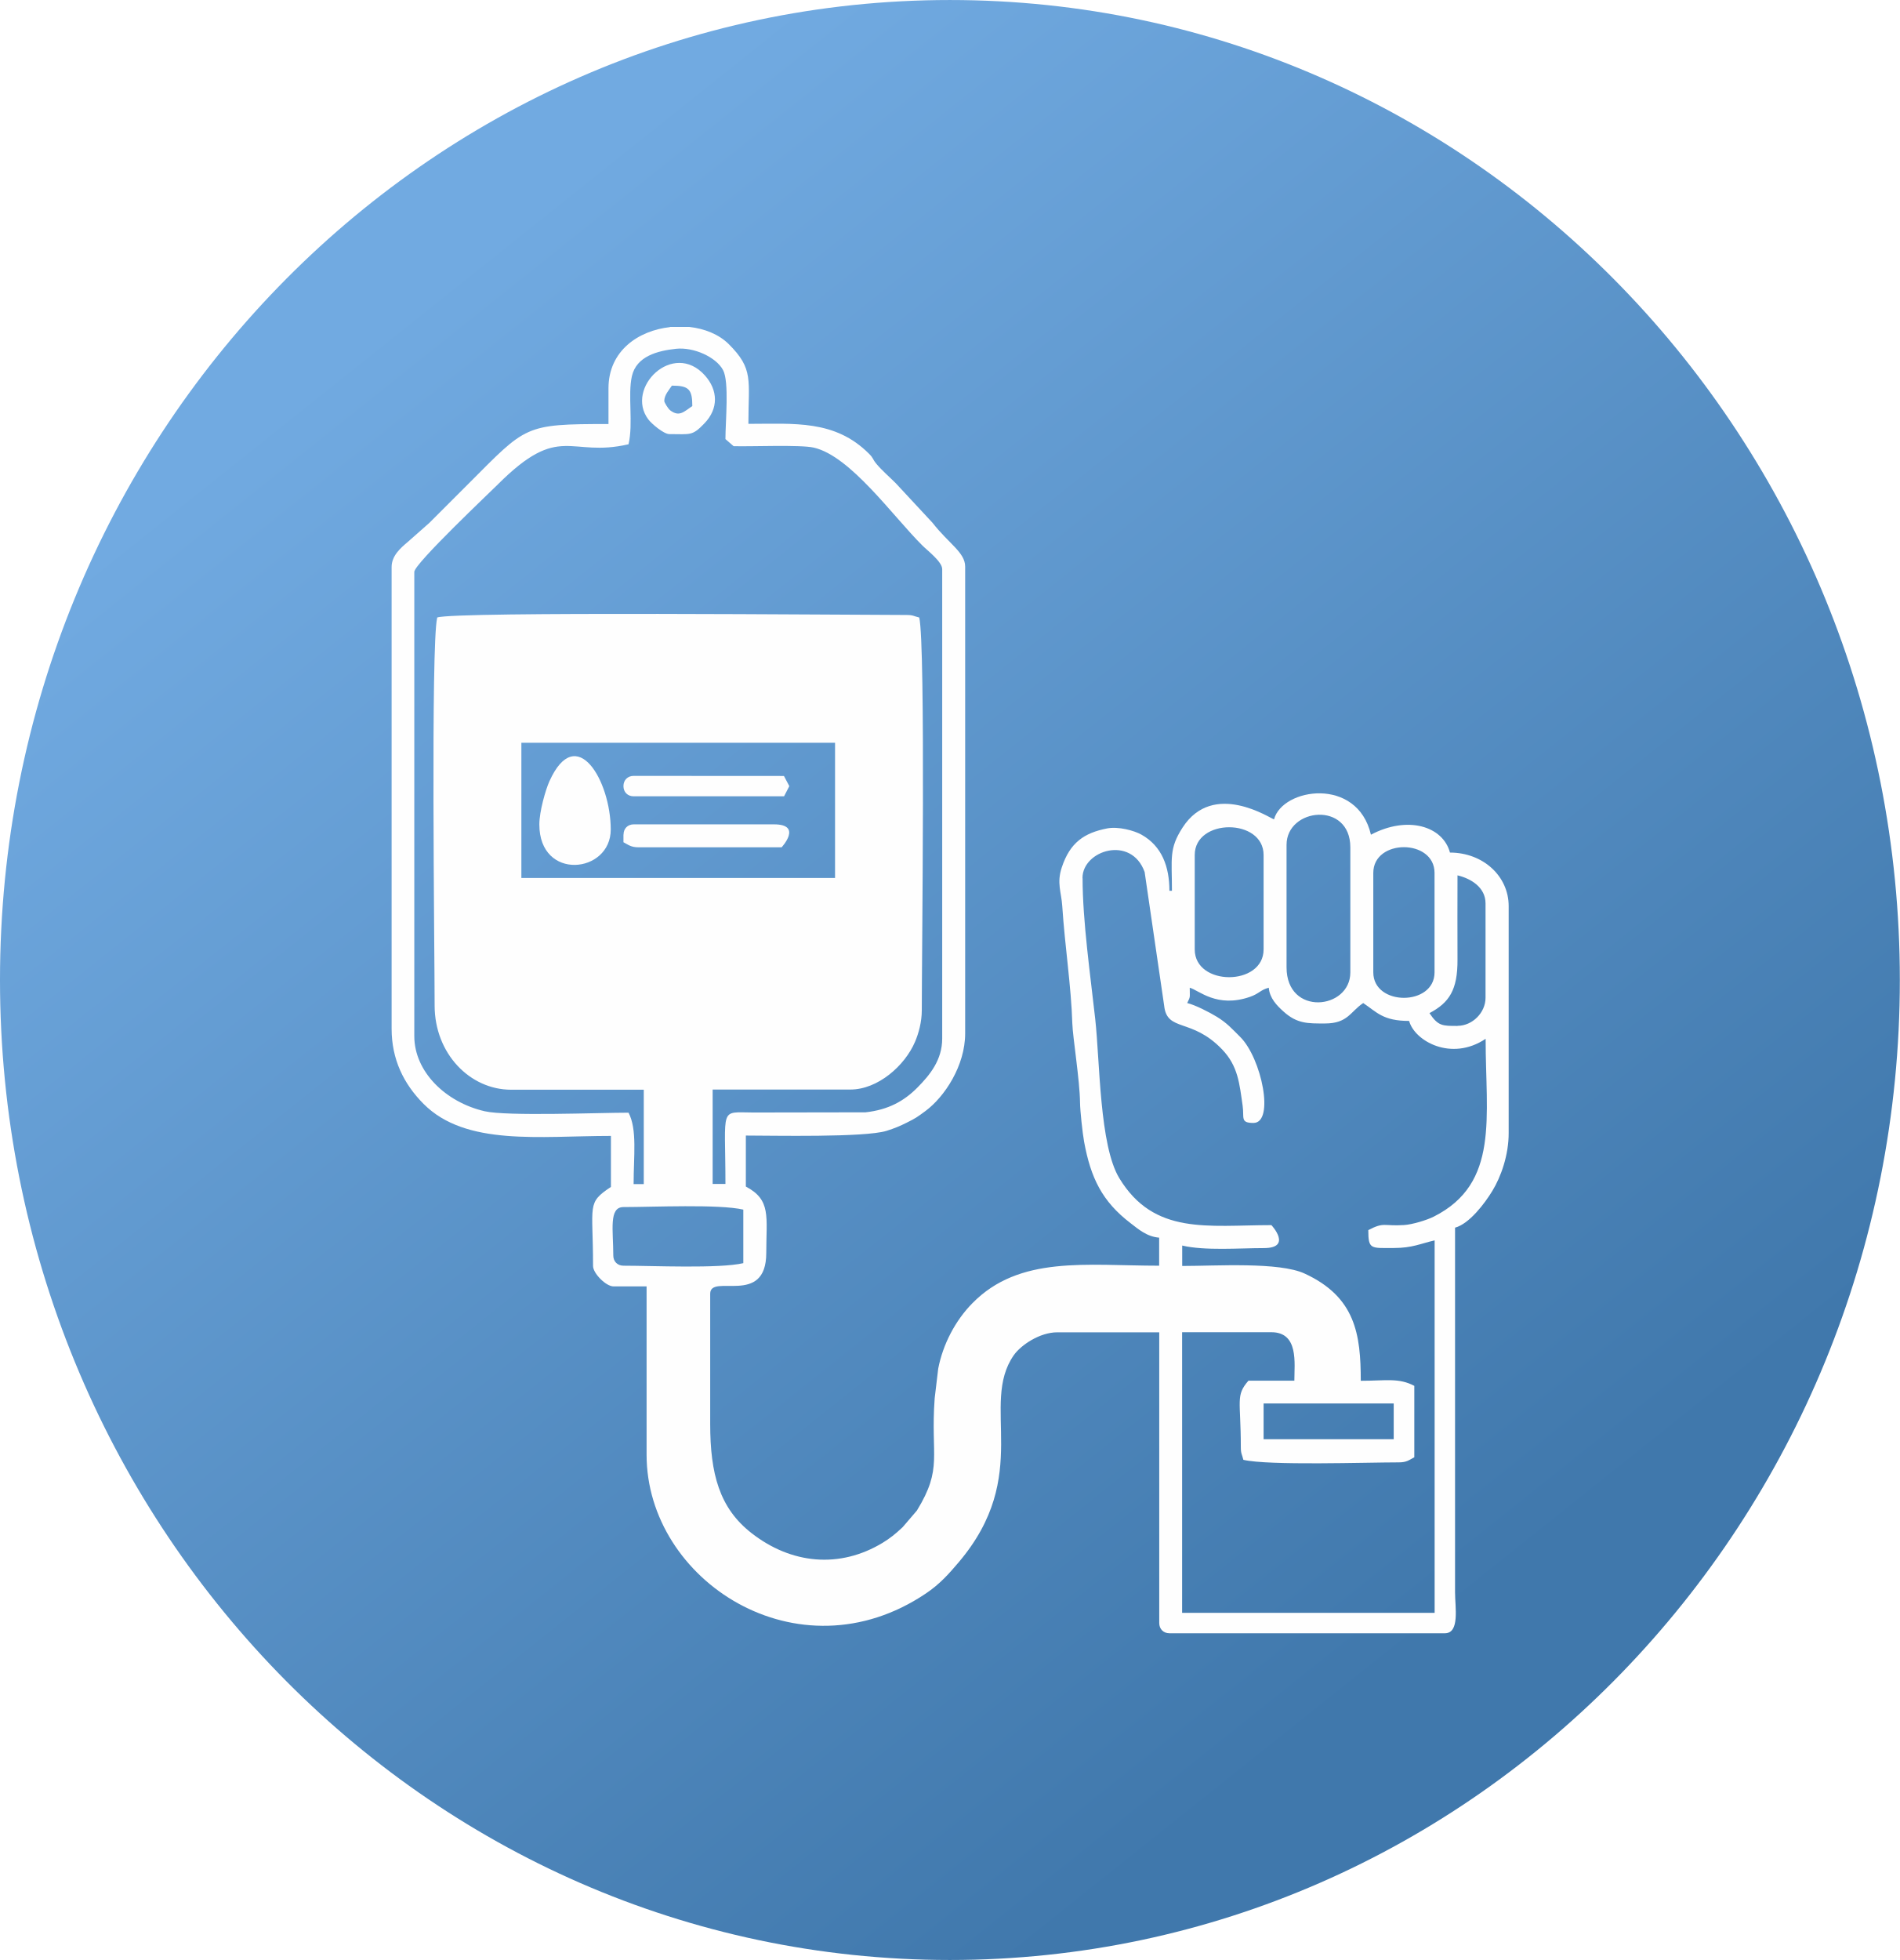
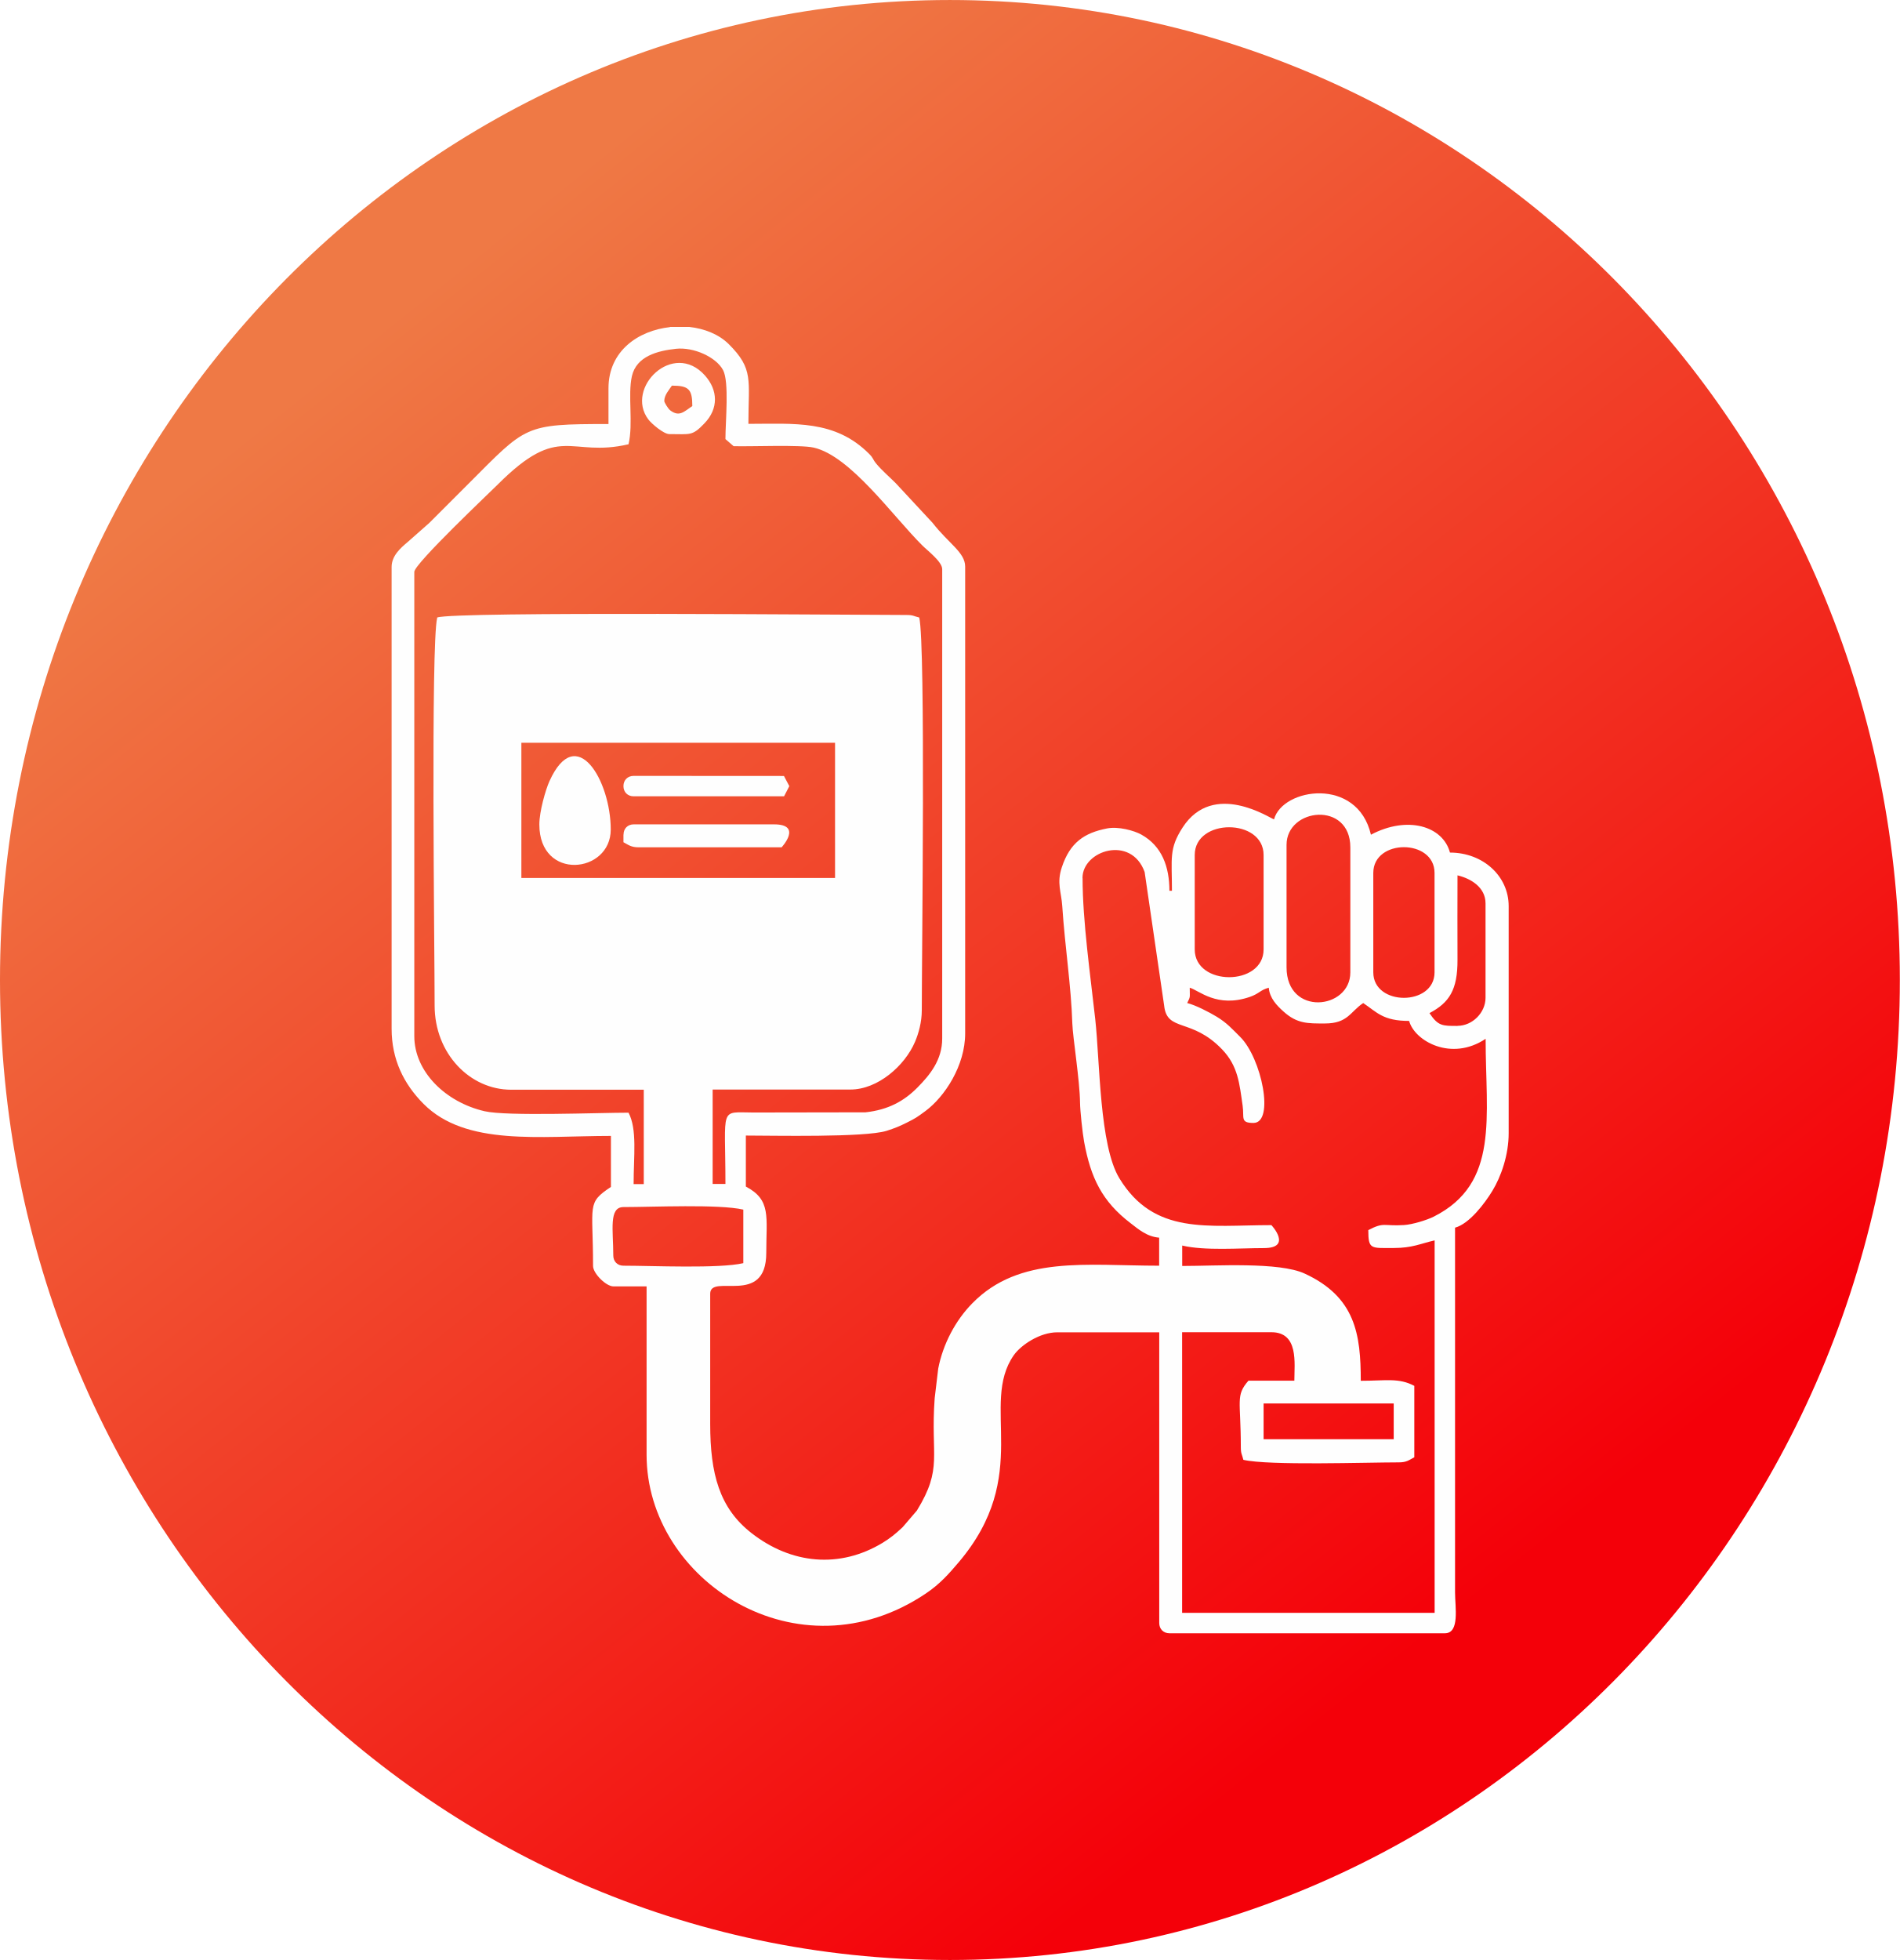
<svg xmlns="http://www.w3.org/2000/svg" xml:space="preserve" width="15.839mm" height="16.337mm" version="1.1" style="shape-rendering:geometricPrecision; text-rendering:geometricPrecision; image-rendering:optimizeQuality; fill-rule:evenodd; clip-rule:evenodd" viewBox="0 0 209.38 215.96">
  <defs>
    <style type="text/css">
   
    .fil1 {fill:#FEFEFE}
    .fil0 {fill:url(#id0)}
   
  </style>
    <linearGradient id="id0" gradientUnits="userSpaceOnUse" x1="47.41" y1="31.6" x2="162.9" y2="176.3">
-       <stop offset="0" style="stop-opacity:1; stop-color:#71AAE1" />
-       <stop offset="1" style="stop-opacity:1; stop-color:#4078AC" />
+       <stop offset="0" style="stop-opacity:1; stop-color:#EF7945" />
+       <stop offset="1" style="stop-opacity:1; stop-color:#F40009" />
    </linearGradient>
  </defs>
  <g id="Layer_x0020_1">
    <ellipse class="fil0" cx="104.69" cy="107.98" rx="104.69" ry="107.98" />
    <g id="_1822326421696">
      <path class="fil1" d="M139.26 154.64l14.34 0 0 3.94 -14.34 0 0 -3.94zm-65.45 -118.62l2.15 0c1.7,0.19 3.27,0.82 4.35,1.89 2.77,2.76 2.17,3.92 2.17,8.79 5.05,0 9.53,-0.47 13.29,3.29 0.55,0.55 0.35,0.56 0.83,1.13 0.6,0.72 1.42,1.42 2.11,2.11l4.06 4.37c1.8,2.31 3.6,3.27 3.6,4.83l0 51.44c0,3.54 -2.25,6.97 -4.38,8.55 -0.94,0.69 -1.04,0.77 -2.08,1.29 -0.74,0.37 -1.29,0.6 -2.2,0.89 -2.4,0.75 -12.56,0.52 -15.51,0.52l0 5.62c2.81,1.48 2.25,3.31 2.25,7.31 0,5.96 -6.18,2.2 -6.18,4.5l0 14.34c0,5.51 1.02,9.28 4.55,12.03 4.39,3.43 9.72,3.94 14.46,1.07 0.82,-0.5 1.43,-1 2.06,-1.59 0.04,-0.04 0.1,-0.1 0.15,-0.14l1.56 -1.82c2.89,-4.72 1.49,-5.91 1.96,-12.37l0.39 -3.27c0.52,-2.69 1.89,-5.3 3.76,-7.2 5.2,-5.3 12.56,-4.14 20.59,-4.14l0 -3.09c-1.35,-0.11 -2.26,-0.91 -3.17,-1.61 -3.12,-2.39 -4.37,-4.98 -5.1,-8.95 -0.18,-0.99 -0.44,-3.42 -0.45,-4.33 -0.03,-2.47 -0.8,-7.17 -0.85,-8.71 -0.13,-4.15 -0.81,-8.41 -1.11,-12.94 -0.1,-1.56 -0.63,-2.52 -0.05,-4.26 0.9,-2.73 2.47,-3.8 4.99,-4.29 1.23,-0.24 2.95,0.22 3.78,0.68 2.28,1.27 3.09,3.56 3.09,6.19l0.28 0c0,-3.6 -0.35,-4.62 1.18,-6.98 3.39,-5.22 9.63,-1 10.07,-0.89 0.92,-3.46 9.18,-4.75 10.68,1.69 4.02,-2.13 7.93,-0.96 8.71,1.97 3.63,0 6.47,2.58 6.47,5.9l0 25.02c0,2.4 -0.84,4.79 -1.8,6.36 -0.84,1.38 -2.53,3.62 -4.11,4.05l0 40.19c0,1.62 0.54,4.5 -1.12,4.5l-30.36 0c-0.66,0 -1.12,-0.47 -1.12,-1.12l0 -32.04 -11.24 0c-1.92,0 -3.99,1.39 -4.79,2.52 -3.81,5.47 2.12,13.18 -6.1,22.85 -1.04,1.22 -2.03,2.36 -3.61,3.42 -14.06,9.44 -30.76,-1.43 -30.76,-15.3l0 -18.55 -3.65 0c-0.82,0 -2.25,-1.43 -2.25,-2.25 0,-6.82 -0.73,-6.91 1.97,-8.71l0 -5.62c-7.88,0 -15.99,1.15 -20.65,-3.53 -2.2,-2.21 -3.52,-4.92 -3.52,-8.28l0 -50.88c0,-1.24 1,-2.1 1.76,-2.74l2.39 -2.11c1.52,-1.52 2.84,-2.84 4.36,-4.36 6.37,-6.37 6.06,-6.54 15.39,-6.54l0 -3.93c0,-4.15 3.31,-6.37 6.79,-6.75zm-6.22 102.32c0,-2.79 -0.52,-5.34 1.12,-5.34 3.18,0 10.54,-0.34 13.21,0.28l0 5.9c-2.67,0.62 -10.03,0.28 -13.21,0.28 -0.66,0 -1.12,-0.47 -1.12,-1.12zm93.04 -25.3c-1.65,0 -2.13,0.03 -3.09,-1.41 2.18,-1.15 3.11,-2.56 3.09,-5.9 -0.02,-3.09 -0,-6.19 -0,-9.28 1.48,0.35 3.09,1.32 3.09,3.09l0 10.4c0,1.64 -1.45,3.09 -3.09,3.09zm-9.28 -5.9l0 -10.96c0,-3.78 6.75,-3.78 6.75,0l0 10.96c0,3.74 -6.75,3.74 -6.75,0zm-9.56 -0.56l0 -13.49c0,-4.09 7.03,-4.85 7.03,0.28l0 13.77c0,4.12 -7.03,4.87 -7.03,-0.56zm-10.12 -1.97l0 -10.4c0,-4.08 7.59,-4.08 7.59,0l0 10.4c0,4.08 -7.59,4.08 -7.59,0zm-12.37 -7.87c0,-3.04 5.37,-4.76 6.85,-0.66l2.15 14.72c0.31,2.95 3.03,1.31 6.4,4.84 1.75,1.83 1.9,3.76 2.25,6.19 0.19,1.33 -0.29,1.9 1.19,1.9 2.36,0 0.91,-7.14 -1.47,-9.49 -0.89,-0.88 -1.44,-1.52 -2.57,-2.21 -0.82,-0.5 -2.37,-1.3 -3.26,-1.51 0.38,-0.78 0.28,-0.54 0.28,-1.69 1,0.27 2.98,2.27 6.63,1.01 1.02,-0.35 1.14,-0.76 2.08,-1.01 0.1,1.16 0.89,1.96 1.61,2.61 1.52,1.38 2.7,1.33 4.58,1.33 2.53,0 2.78,-1.29 4.22,-2.25 1.5,1 2.16,1.97 5.06,1.97 0.59,2.2 4.64,4.51 8.43,1.97 0,8.63 1.55,15.93 -5.71,19.59 -0.75,0.38 -2.34,0.87 -3.28,0.93 -2.26,0.15 -2.18,-0.37 -3.94,0.56 0,2.16 0.28,1.97 2.81,1.97 2.04,0 2.93,-0.48 4.5,-0.84l0 41.04 -27.83 0 0 -30.92 9.84 0c3.03,0 2.53,3.42 2.53,5.34l-5.06 0c-1.44,1.66 -0.84,2.13 -0.84,7.31 0,0.76 0.13,0.78 0.28,1.41 2.77,0.65 13.55,0.28 17.15,0.28 0.86,0 1.13,-0.27 1.69,-0.56l0 -7.87c-1.72,-0.91 -3.11,-0.56 -5.9,-0.56 0,-5.12 -0.59,-9.23 -6.18,-11.81 -2.83,-1.31 -9.79,-0.84 -13.5,-0.84l0 -2.25c2.53,0.59 6.28,0.28 8.99,0.28 3.2,0 0.85,-2.53 0.84,-2.53 -7.01,0 -12.92,1.14 -16.76,-5.17 -2.2,-3.62 -2.13,-12.81 -2.66,-17.58 -0.51,-4.62 -1.39,-10.75 -1.39,-15.48zm-61.84 -14.9l34.57 0 0 14.9 -34.57 0 0 -14.9zm-9.28 -13.77c-0.71,3.06 -0.28,36.72 -0.28,42.72 0,5.3 3.89,9.28 8.43,9.28l14.62 0 0 10.4 -1.12 0c0,-3.09 0.41,-6.03 -0.56,-7.87 -3.31,0 -13.4,0.41 -15.86,-0.16 -4.33,-1 -7.75,-4.38 -7.75,-8.27l0 -51.16c0,-0.9 8.46,-8.88 9.2,-9.63 6.91,-6.91 7.88,-2.91 14.41,-4.43 0.54,-2.3 -0.1,-5.42 0.37,-7.5 0.5,-2.2 2.82,-2.8 4.86,-3.02 1.96,-0.21 4.43,0.92 5.19,2.35 0.69,1.3 0.26,5.66 0.26,7.6l0.9 0.78c1.83,0.06 7.38,-0.18 8.84,0.16 4.05,0.93 8.72,7.57 11.97,10.79 0.56,0.56 2.18,1.78 2.18,2.6l0 51.72c0,2.35 -1.34,4 -2.74,5.41 -1.46,1.47 -3.18,2.44 -5.71,2.72l-12.35 0.02c-3.81,-0.01 -3.09,-0.76 -3.09,7.87l-1.41 0 0 -10.4 15.18 0c3.03,0 6,-2.63 7.12,-5.25 0.41,-0.95 0.75,-2.22 0.75,-3.47 0,-6.06 0.43,-40.22 -0.28,-43.29 -0.63,-0.15 -0.65,-0.28 -1.41,-0.28 -5.78,0 -49.93,-0.41 -51.72,0.28z" />
      <path class="fil1" d="M59.44 90.84c0,6.27 7.87,5.43 7.87,0.56 0,-5.35 -3.78,-11.88 -6.75,-5.34 -0.44,0.97 -1.12,3.37 -1.12,4.78z" />
      <path class="fil1" d="M68.71 91.96l0 0.84c0.55,0.29 0.83,0.56 1.69,0.56 5.25,0 10.49,0 15.74,0 0,-0 2.36,-2.53 -0.84,-2.53l-15.46 0c-0.66,0 -1.12,0.47 -1.12,1.12z" />
      <path class="fil1" d="M73.21 44.18c0,-0.66 0.55,-1.25 0.84,-1.69 1.85,0 2.25,0.39 2.25,2.25 -0.91,0.61 -1.43,1.24 -2.44,0.47 -0.23,-0.18 -0.65,-0.86 -0.65,-1.03zm0.56 3.65c2.35,0 2.51,0.23 3.87,-1.19 1.57,-1.63 1.49,-3.66 0.05,-5.27 -3.5,-3.92 -8.84,1.38 -6.24,4.84 0.34,0.46 1.69,1.62 2.32,1.62z" />
      <path class="fil1" d="M68.71 86.62c0,0.66 0.47,1.12 1.12,1.12l16.58 0 0.58 -1.12 -0.59 -1.12 -16.57 -0.01c-0.66,0 -1.12,0.47 -1.12,1.12z" />
    </g>
  </g>
</svg>
